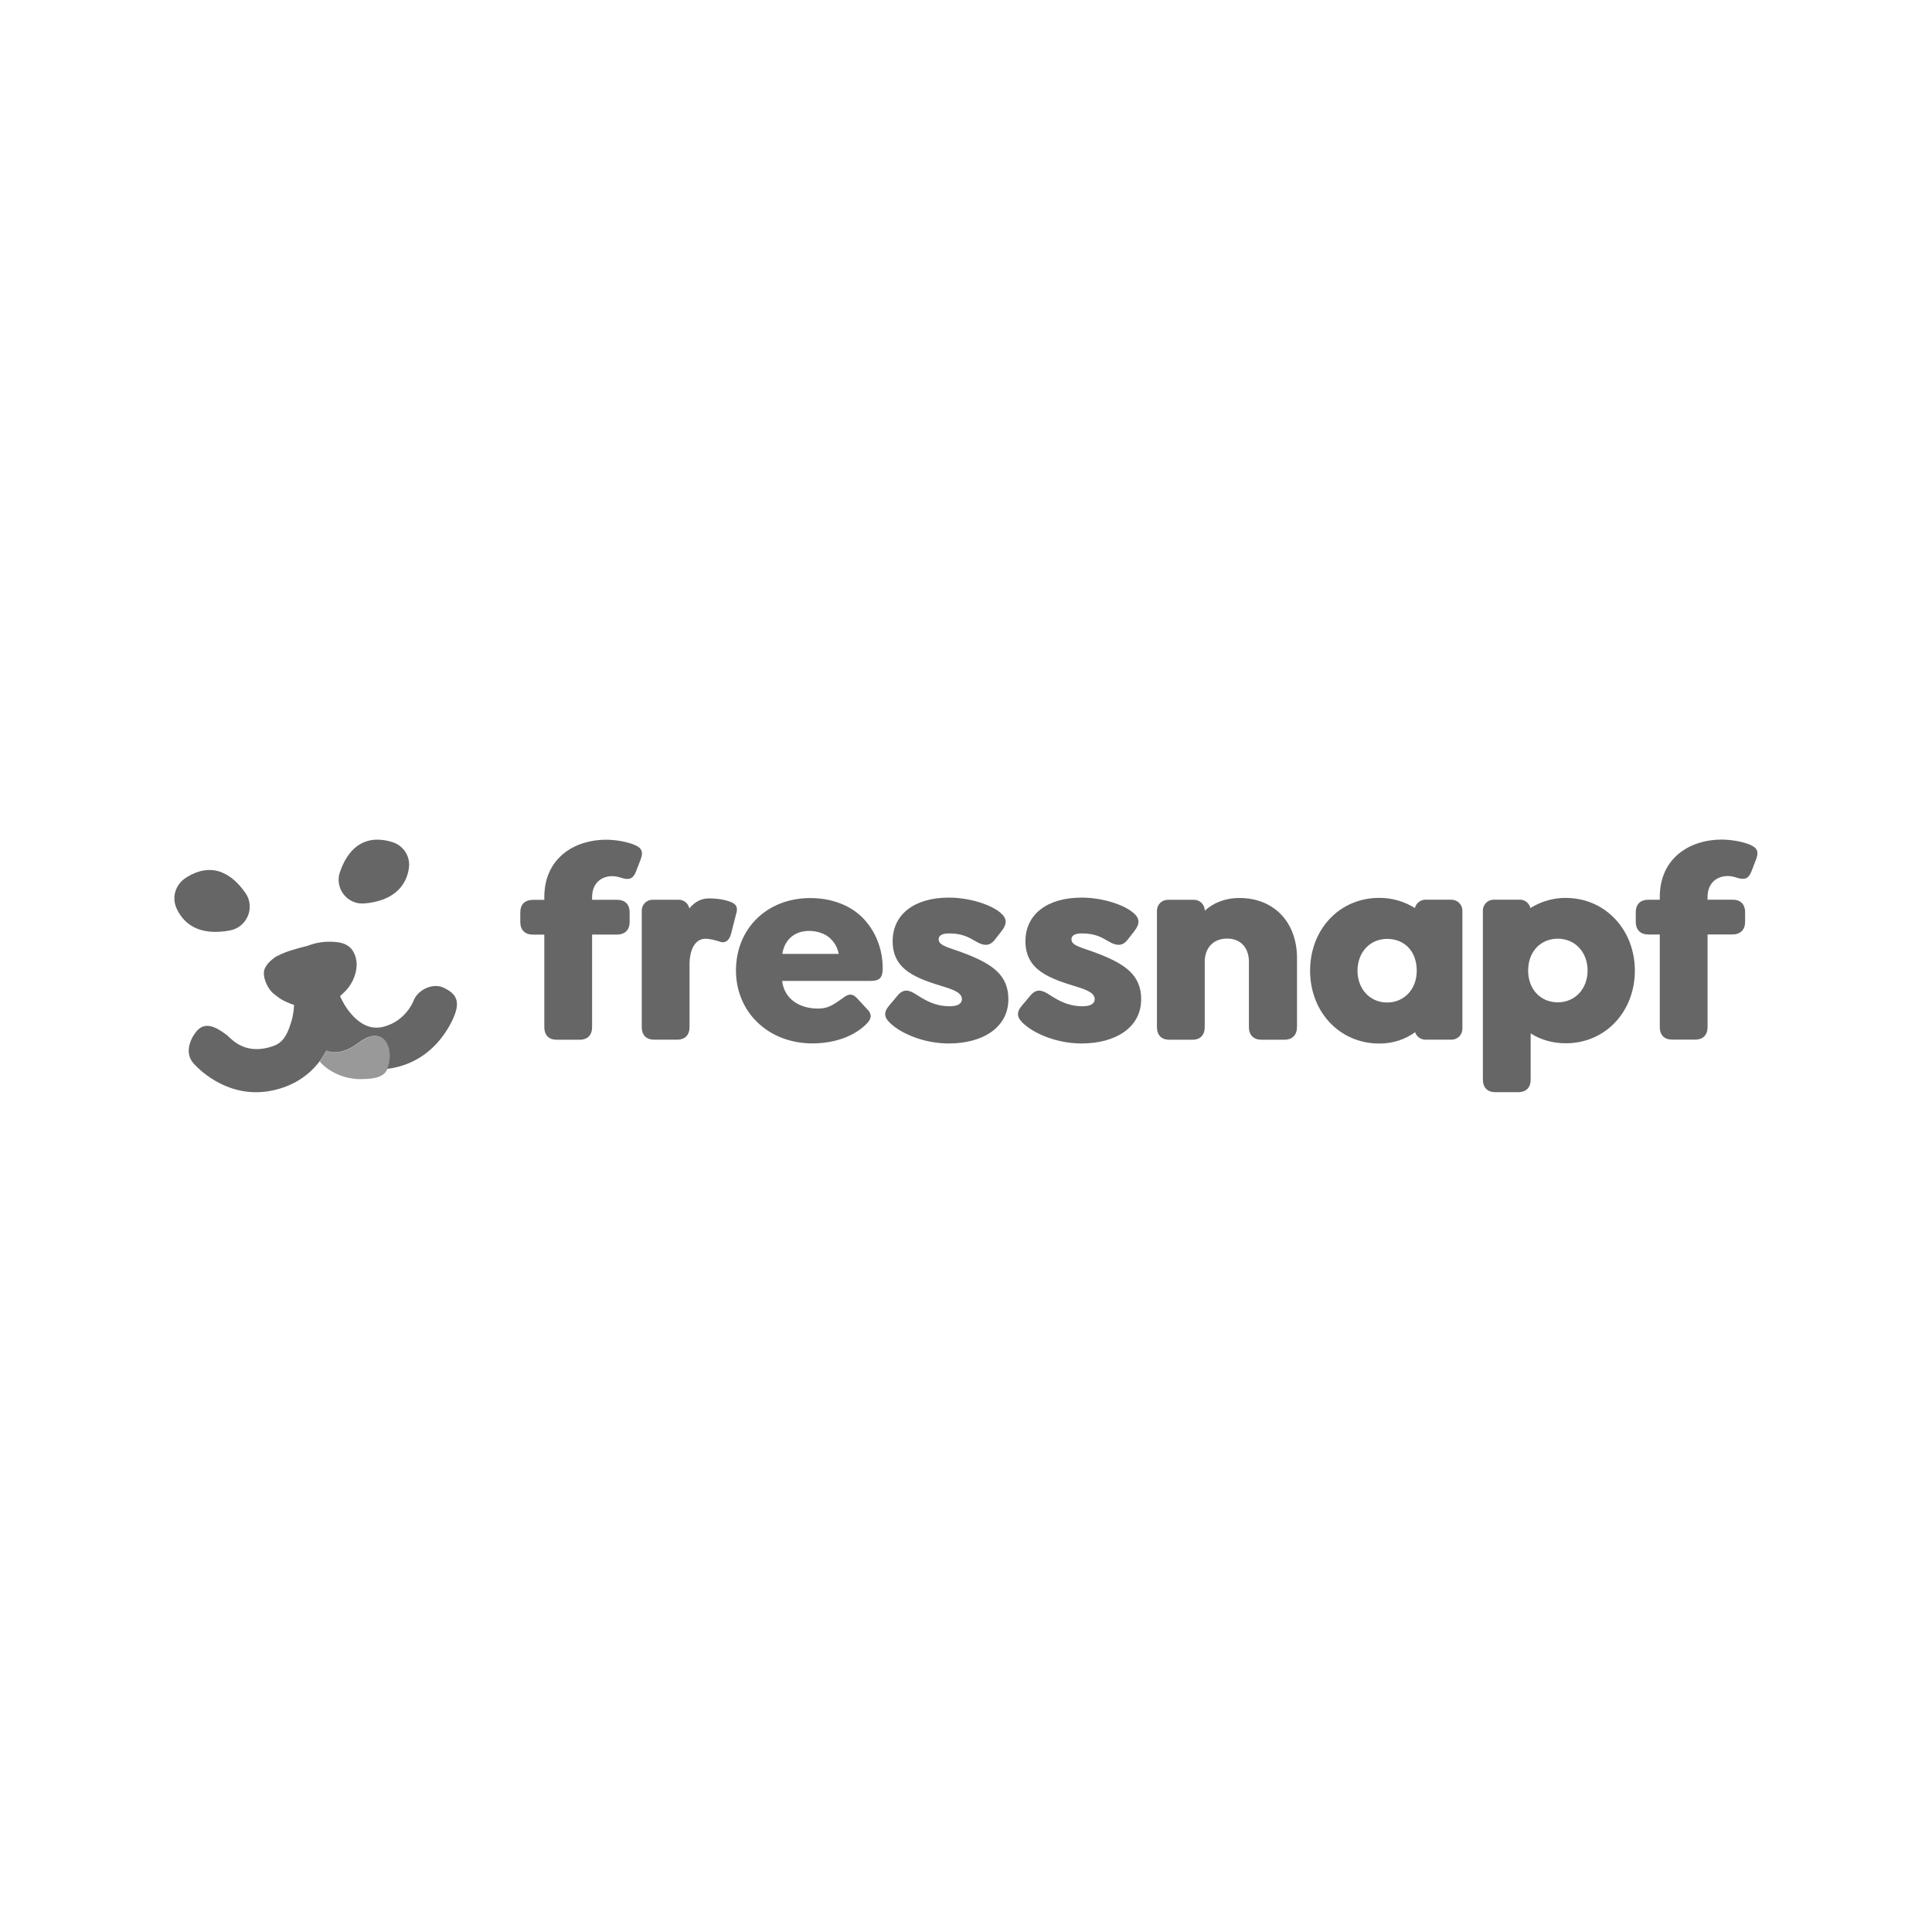
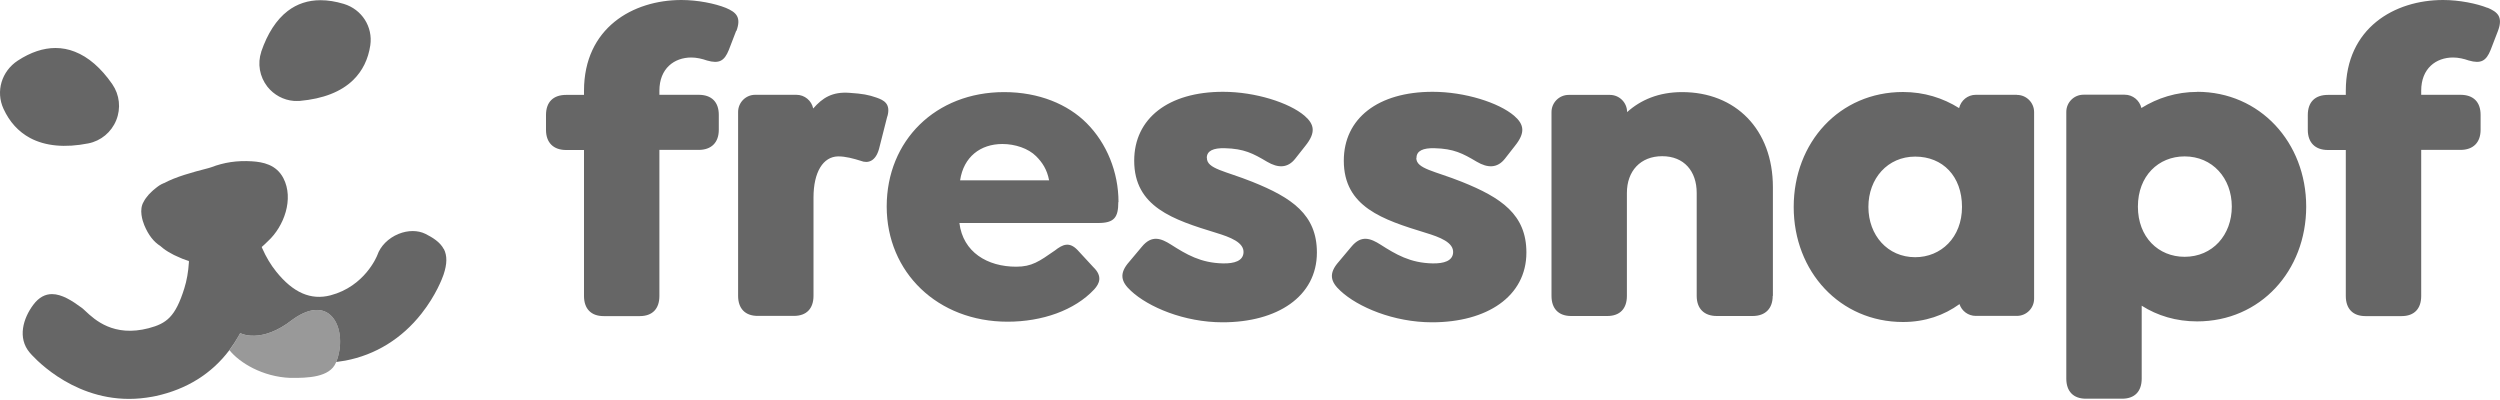
- <svg xmlns="http://www.w3.org/2000/svg" viewBox="0 0 300 300" width="300" height="300">
+ <svg xmlns="http://www.w3.org/2000/svg" viewBox="0 0 250 39.9" width="250" height="39.9">
  <defs>
    <style>
-       .cls-2{fill:#999}.cls-3{fill:#666}
+       .cls-1 {
+         fill: #999;
+       }
+ 
+       .cls-2 {
+         fill: #666;
+       }
    </style>
  </defs>
-   <path d="M99.49 133.43c.51-1.37-.04-1.85-1.03-2.27-1.07-.43-2.79-.77-4.37-.77-4.76 0-9.57 2.75-9.57 8.93v.41h-1.76c-1.25 0-1.97.68-1.97 1.97v1.46c0 1.25.73 1.97 1.97 1.97h1.76v14.35c0 1.25.69 1.97 1.93 1.97h3.56c1.25 0 1.93-.73 1.93-1.97v-14.36h3.86c1.25 0 1.97-.73 1.97-1.97v-1.46c0-1.29-.73-1.97-1.97-1.97h-3.86v-.41c0-2.19 1.46-3.26 3.13-3.26.51 0 1.07.13 1.54.3 1.2.34 1.72.04 2.15-1.03l.73-1.89Zm14.85 8.4c.34-1.25-.34-1.59-1.07-1.85-.8-.27-1.35-.39-2.7-.47-1.65-.11-2.59.47-3.53 1.54-.16-.77-.84-1.34-1.65-1.34h-4.08c-.92.01-1.66.76-1.66 1.69v18.07c0 1.25.69 1.97 1.93 1.97h3.56c1.25 0 1.93-.73 1.93-1.97v-9.65c0-2.53.96-4.02 2.41-4.05.73-.01 1.54.21 2.23.43.73.3 1.46.04 1.8-1.16l.82-3.22Zm22.72 8.43c0-2.96-1.16-5.79-3.13-7.77-1.85-1.85-4.68-3.04-8.11-3.04-6.74 0-11.54 4.76-11.54 11.24s5.02 11.33 11.89 11.33c3.39 0 6.59-1.11 8.52-3.18.51-.56.86-1.29-.09-2.19l-1.54-1.67c-.82-.86-1.46-.56-2.23.04-1.54 1.07-2.26 1.59-3.8 1.59-2.83 0-5.23-1.42-5.58-4.29h13.65c1.59 0 1.97-.56 1.97-2.06Zm-15.58-2.14c.35-2.3 2-3.57 4.16-3.57 1.25 0 2.54.43 3.32 1.2.6.6 1.07 1.29 1.28 2.37h-8.76Zm79.92 11.35v-10.68c0-5.71-3.69-9.35-8.92-9.35-2.3 0-4.07.77-5.4 1.97 0-.93-.75-1.69-1.69-1.69h-4.05c-.93 0-1.69.75-1.69 1.69v18.07c0 1.25.69 1.97 1.93 1.97h3.56c1.25 0 1.93-.73 1.93-1.97v-10.13c0-2.15 1.33-3.61 3.47-3.61s3.39 1.46 3.39 3.61v10.13c0 1.25.73 1.97 1.97 1.97h3.52c1.25 0 1.97-.73 1.97-1.97Zm23.99-19.77h-4.04c-.8 0-1.47.56-1.65 1.3-1.58-.99-3.44-1.58-5.52-1.58-6.23 0-10.75 4.94-10.75 11.31s4.56 11.31 10.75 11.31c2.19 0 4.05-.67 5.56-1.76.22.68.86 1.16 1.61 1.16h4.04c.93 0 1.69-.75 1.69-1.69V141.4c0-.93-.75-1.69-1.69-1.69Zm-10 15.97c-2.71 0-4.6-2.15-4.6-4.94s1.89-4.94 4.6-4.94 4.6 1.93 4.6 4.94-2.07 4.94-4.6 4.94Zm27.74-16.25c-2.05 0-3.91.6-5.49 1.58-.18-.75-.84-1.3-1.64-1.3h-4.05c-.93 0-1.69.75-1.69 1.69v26.23c0 1.25.69 1.97 1.93 1.97h3.56c1.25 0 1.93-.73 1.93-1.97v-7.16c1.54.99 3.39 1.54 5.45 1.54 6.22 0 10.73-4.98 10.73-11.28s-4.55-11.29-10.73-11.29Zm-1.25 16.22c-2.58 0-4.59-1.93-4.59-4.94s2.02-4.94 4.59-4.94c2.75 0 4.64 2.15 4.64 4.94s-1.89 4.94-4.64 4.94Zm29.8-24.5c-1.07-.43-2.79-.77-4.38-.77-4.76 0-9.57 2.75-9.57 8.93v.41h-1.76c-1.25 0-1.97.68-1.97 1.97v1.46c0 1.25.73 1.97 1.97 1.97h1.76v14.35c0 1.25.68 1.97 1.93 1.97h3.56c1.25 0 1.93-.73 1.93-1.97V145.1h3.86c1.25 0 1.97-.73 1.97-1.97v-1.46c0-1.29-.73-1.97-1.97-1.97h-3.86v-.41c0-2.19 1.46-3.26 3.13-3.26.52 0 1.07.13 1.54.3 1.2.34 1.72.04 2.15-1.03l.73-1.89c.51-1.37-.04-1.85-1.03-2.27Zm-125.93 14.74c0-.68.65-.97 1.77-.94 1.9.05 2.77.51 4.15 1.32 1.11.65 2.05.64 2.78-.31l.99-1.26c1.03-1.29.91-2.1-.08-2.95-1.5-1.29-4.84-2.36-8.02-2.36-5.37 0-8.73 2.61-8.73 6.78 0 4.55 3.84 5.8 8.05 7.09 1.39.43 2.79.95 2.7 1.97-.07.77-.87 1.05-2.01 1.03-2.2-.04-3.62-.89-5.12-1.85-.97-.61-1.89-.99-2.87.21l-1.23 1.46c-1.03 1.16-.82 1.97.17 2.87 1.72 1.59 5.23 3.09 9.01 3.09 5.37 0 9.27-2.53 9.27-6.87 0-3.73-2.48-5.4-6.35-6.95-2.67-1.07-4.47-1.27-4.47-2.34Zm20.62 0c0-.68.65-.97 1.77-.94 1.9.05 2.77.51 4.15 1.32 1.11.65 2.05.64 2.78-.31l.99-1.26c1.03-1.29.91-2.1-.08-2.95-1.5-1.29-4.84-2.36-8.02-2.36-5.37 0-8.73 2.61-8.73 6.78 0 4.55 3.84 5.8 8.05 7.09 1.39.43 2.79.95 2.7 1.97-.07.77-.87 1.05-2.01 1.03-2.2-.04-3.62-.89-5.12-1.85-.97-.61-1.89-.99-2.87.21l-1.23 1.46c-1.03 1.16-.82 1.97.17 2.87 1.72 1.59 5.23 3.09 9.01 3.09 5.37 0 9.27-2.53 9.27-6.87 0-3.73-2.48-5.4-6.35-6.95-2.67-1.07-4.47-1.27-4.47-2.34ZM34.43 135.45c-.62-.24-1.25-.36-1.9-.36-1.2 0-2.44.41-3.71 1.24-1.59 1.04-2.18 3.03-1.4 4.73.59 1.29 1.47 2.25 2.61 2.87 1.49.8 3.43.98 5.72.54 1.24-.24 2.26-1.09 2.75-2.27.48-1.18.34-2.51-.39-3.54-1.11-1.6-2.35-2.68-3.69-3.2Zm18.34 0c-.39 1.17-.17 2.46.6 3.44.64.81 1.58 1.32 2.6 1.4.2.01.4.01.6 0 2.29-.2 4.05-.89 5.24-2.06.91-.89 1.48-2.04 1.68-3.41.27-1.82-.82-3.53-2.6-4.07-.81-.25-1.57-.37-2.29-.37-1.22 0-2.3.36-3.23 1.07-1.11.86-1.99 2.2-2.6 4.01Z" class="cls-3" />
-   <path d="M55.87 161.81c-3.1 2.45-5.14 1.36-5.16 1.34 0 0-.14.25-.16.28-.27.49-.57.95-.9 1.39 1 1.26 3.27 2.63 5.98 2.74 1.75.02 3.9-.06 4.49-1.5l.03-.07c1.2-2.99-.41-6.95-4.27-4.18Z" class="cls-2" />
-   <path d="M70.72 154.87c-.37-.7-1.11-1.15-1.79-1.48-.75-.38-1.72-.38-2.65 0-1.01.42-1.79 1.2-2.1 2.09-.05.13-1.24 3.06-4.59 3.94-1.93.51-3.69-.25-5.35-2.33-.53-.66-.99-1.43-1.38-2.3l-.05-.12s.46-.41.62-.58c1.57-1.45 2.57-4.15 1.51-6.18-.7-1.35-2.02-1.6-3.1-1.66-1.45-.09-2.72.1-4.01.59l-.25.07c-1.65.42-3.22.85-4.37 1.47h-.02c-.36.15-.55.29-.89.57-.16.12-.51.47-.59.55-.22.25-.38.47-.5.71-.48.78-.12 1.87.06 2.31.4.97.92 1.64 1.59 2.06l.02.02c.3.26.63.49.99.68.21.13.43.24.65.32.33.16.67.29 1.01.4l.13.04v.14c-.06.92-.21 1.78-.45 2.56-.87 2.8-1.75 3.45-3.5 3.91-3.46.91-5.32-.84-6.22-1.68-.16-.15-.28-.26-.39-.34-.93-.68-1.95-1.34-2.91-1.34-.65 0-1.28.29-1.85 1.07-.97 1.31-1.57 3.24-.35 4.69.15.18 3.88 4.55 9.77 4.55.76 0 1.53-.07 2.29-.22.11-.02.23-.04.35-.07 3.03-.66 5.49-2.21 7.23-4.51.33-.43.63-.9.9-1.39.02-.03.15-.28.16-.28.02.02 2.06 1.11 5.16-1.34 3.86-2.77 5.47 1.19 4.27 4.18.19-.02.79-.12.91-.14 2.95-.56 5.55-2.15 7.48-4.62 1.43-1.82 2.05-3.5 2.16-3.82.37-1.07.38-1.88.03-2.54Z" class="cls-3" />
+   <path class="cls-2" d="M73.64,3.1c.52-1.4-.04-1.88-1.05-2.31-1.09-.44-2.83-.79-4.45-.79-4.85,0-9.74,2.79-9.74,9.08v.41h-1.79c-1.27,0-2.01,.7-2.01,2.01v1.49c0,1.27,.74,2.01,2.01,2.01h1.79v14.6c0,1.27,.7,2.01,1.96,2.01h3.62c1.27,0,1.96-.74,1.96-2.01V14.99h3.93c1.27,0,2.01-.74,2.01-2.01v-1.49c0-1.31-.74-2.01-2.01-2.01h-3.93v-.41c0-2.23,1.49-3.32,3.19-3.32,.52,0,1.09,.13,1.57,.3,1.22,.35,1.74,.04,2.18-1.05l.74-1.92h0Zm15.1,8.54c.35-1.27-.35-1.62-1.09-1.88-.81-.28-1.37-.39-2.74-.48-1.67-.11-2.64,.48-3.59,1.57-.16-.78-.85-1.37-1.68-1.37h-4.14c-.94,.01-1.69,.78-1.69,1.72V29.58c0,1.27,.7,2.01,1.96,2.01h3.62c1.27,0,1.96-.74,1.96-2.01v-9.82c0-2.57,.97-4.09,2.45-4.12,.74-.01,1.57,.22,2.27,.44,.74,.3,1.49,.04,1.83-1.18l.83-3.27h0Zm23.11,8.57c0-3.01-1.18-5.89-3.19-7.9-1.88-1.88-4.76-3.1-8.25-3.1-6.85,0-11.74,4.85-11.74,11.44s5.1,11.52,12.09,11.52c3.45,0,6.7-1.13,8.66-3.23,.52-.57,.87-1.31-.09-2.23l-1.57-1.7c-.83-.87-1.49-.57-2.27,.04-1.57,1.09-2.3,1.62-3.87,1.62-2.88,0-5.32-1.45-5.68-4.37h13.88c1.62,0,2.01-.57,2.01-2.09h0Zm-15.84-2.18c.35-2.34,2.03-3.63,4.23-3.63,1.27,0,2.59,.44,3.37,1.22,.61,.61,1.09,1.31,1.3,2.41h-8.91Zm81.28,11.55v-10.86c0-5.8-3.75-9.51-9.08-9.51-2.34,0-4.14,.78-5.5,2,0-.95-.77-1.72-1.72-1.72h-4.12c-.95,0-1.72,.77-1.72,1.72V29.59c0,1.27,.7,2.01,1.96,2.01h3.62c1.27,0,1.96-.74,1.96-2.01v-10.3c0-2.18,1.35-3.67,3.53-3.67s3.45,1.49,3.45,3.67v10.3c0,1.27,.74,2.01,2.01,2.01h3.58c1.27,0,2.01-.74,2.01-2.01h0Zm24.4-20.1h-4.11c-.82,0-1.49,.57-1.67,1.33-1.61-1.01-3.5-1.61-5.61-1.61-6.34,0-10.93,5.03-10.93,11.5s4.64,11.5,10.93,11.5c2.23,0,4.12-.68,5.65-1.79,.22,.69,.87,1.18,1.63,1.18h4.11c.95,0,1.72-.77,1.72-1.72V11.21c0-.95-.77-1.72-1.72-1.72h0Zm-10.17,16.24c-2.76,0-4.68-2.19-4.68-5.03s1.92-5.03,4.68-5.03,4.68,1.97,4.68,5.03-2.1,5.03-4.68,5.03Zm28.21-16.53c-2.09,0-3.98,.61-5.59,1.61-.18-.76-.86-1.33-1.67-1.33h-4.12c-.95,0-1.72,.77-1.72,1.72v26.67c0,1.27,.7,2.01,1.96,2.01h3.62c1.27,0,1.96-.74,1.96-2.01v-7.29c1.57,1,3.45,1.57,5.54,1.57,6.33,0,10.91-5.06,10.91-11.48s-4.63-11.48-10.91-11.48Zm-1.27,16.49c-2.62,0-4.67-1.96-4.67-5.02s2.05-5.02,4.67-5.02c2.79,0,4.72,2.18,4.72,5.02s-1.92,5.02-4.72,5.02ZM248.76,.79c-1.09-.44-2.84-.79-4.45-.79-4.85,0-9.73,2.79-9.73,9.08v.41h-1.79c-1.27,0-2.01,.7-2.01,2.01v1.49c0,1.27,.74,2.01,2.01,2.01h1.79v14.6c0,1.27,.7,2.01,1.96,2.01h3.62c1.27,0,1.96-.74,1.96-2.01V14.99h3.93c1.27,0,2.01-.74,2.01-2.01v-1.49c0-1.31-.74-2.01-2.01-2.01h-3.93v-.41c0-2.23,1.48-3.32,3.19-3.32,.53,0,1.09,.13,1.57,.3,1.22,.35,1.74,.04,2.18-1.05l.74-1.92c.52-1.4-.04-1.88-1.05-2.31h0ZM120.68,15.78c0-.7,.66-.99,1.8-.96,1.93,.05,2.82,.52,4.22,1.35,1.12,.66,2.08,.65,2.83-.31l1.01-1.28c1.05-1.31,.92-2.13-.08-3-1.53-1.31-4.92-2.4-8.16-2.4-5.46,0-8.88,2.66-8.88,6.89,0,4.63,3.91,5.9,8.18,7.21,1.41,.43,2.84,.96,2.75,2.01-.07,.79-.89,1.07-2.04,1.05-2.24-.04-3.69-.91-5.21-1.88-.98-.62-1.92-1-2.92,.22l-1.25,1.49c-1.05,1.18-.83,2.01,.17,2.92,1.74,1.62,5.32,3.14,9.16,3.14,5.46,0,9.43-2.57,9.43-6.98,0-3.8-2.52-5.49-6.46-7.07-2.72-1.09-4.54-1.29-4.54-2.38h0Zm20.97,0c0-.7,.66-.99,1.8-.96,1.93,.05,2.82,.52,4.22,1.35,1.12,.66,2.08,.65,2.83-.31l1-1.28c1.05-1.31,.92-2.13-.08-3-1.53-1.31-4.92-2.4-8.16-2.4-5.46,0-8.88,2.66-8.88,6.89,0,4.63,3.91,5.9,8.18,7.21,1.41,.43,2.84,.96,2.75,2.01-.07,.79-.89,1.07-2.05,1.05-2.24-.04-3.69-.91-5.21-1.88-.98-.62-1.92-1-2.92,.22l-1.25,1.49c-1.05,1.18-.83,2.01,.17,2.92,1.74,1.62,5.32,3.14,9.16,3.14,5.46,0,9.43-2.57,9.43-6.98,0-3.8-2.52-5.49-6.46-7.07-2.72-1.09-4.55-1.29-4.55-2.38h0ZM7.48,5.17c-.63-.25-1.28-.37-1.93-.37-1.22,0-2.48,.42-3.77,1.26C.16,7.12-.45,9.14,.35,10.88c.6,1.31,1.49,2.29,2.66,2.92,1.52,.81,3.49,1,5.82,.54,1.26-.25,2.3-1.11,2.79-2.31,.49-1.2,.34-2.55-.39-3.61-1.13-1.63-2.39-2.72-3.75-3.25h0Zm18.65,0c-.4,1.19-.17,2.5,.61,3.5,.65,.82,1.61,1.34,2.64,1.42,.2,.01,.41,.01,.61,0,2.32-.21,4.12-.91,5.33-2.09,.93-.91,1.5-2.07,1.71-3.47,.27-1.85-.84-3.59-2.65-4.14-.83-.25-1.6-.37-2.33-.37-1.24,0-2.34,.36-3.28,1.08-1.13,.87-2.02,2.24-2.65,4.08h0Z" />
+   <path class="cls-1" d="M29.27,31.95c-3.15,2.49-5.23,1.38-5.25,1.36,0,0-.14,.26-.16,.29-.28,.5-.58,.97-.92,1.41,1.02,1.28,3.33,2.67,6.08,2.78,1.78,.02,3.96-.06,4.57-1.52l.03-.07c1.22-3.04-.42-7.07-4.35-4.25h0Z" />
+   <path class="cls-2" d="M44.37,24.9c-.37-.71-1.13-1.16-1.82-1.51-.77-.38-1.75-.38-2.69,0-1.03,.42-1.82,1.22-2.13,2.13-.05,.13-1.26,3.11-4.67,4.01-1.97,.52-3.75-.26-5.44-2.37-.54-.67-1.01-1.45-1.4-2.34l-.05-.12s.47-.41,.63-.59c1.6-1.47,2.61-4.22,1.54-6.29-.71-1.37-2.06-1.62-3.15-1.69-1.48-.09-2.77,.1-4.08,.6l-.26,.08c-1.67,.43-3.27,.87-4.44,1.5h-.02c-.36,.15-.56,.29-.91,.58-.17,.12-.52,.48-.6,.56-.22,.25-.39,.48-.51,.72-.49,.79-.12,1.91,.06,2.35,.41,.98,.93,1.66,1.62,2.09l.02,.02c.3,.27,.64,.5,1,.69,.22,.13,.44,.24,.66,.33,.33,.16,.68,.3,1.03,.41l.13,.04v.14c-.06,.93-.21,1.81-.46,2.6-.89,2.85-1.78,3.51-3.56,3.98-3.52,.92-5.41-.86-6.32-1.71-.16-.15-.29-.27-.39-.34-.95-.7-1.98-1.36-2.96-1.36-.66,0-1.3,.3-1.88,1.08-.99,1.33-1.6,3.29-.35,4.77,.16,.19,3.94,4.63,9.94,4.63,.77,0,1.55-.08,2.33-.22,.12-.02,.23-.04,.35-.07,3.08-.67,5.59-2.24,7.35-4.59,.33-.44,.64-.91,.92-1.41,.02-.03,.16-.28,.16-.29,.02,.02,2.1,1.13,5.25-1.36,3.93-2.82,5.56,1.21,4.35,4.25,.19-.02,.81-.12,.92-.14,3-.57,5.64-2.19,7.61-4.7,1.46-1.85,2.09-3.56,2.2-3.88,.37-1.09,.38-1.91,.03-2.59h0Z" />
</svg>
